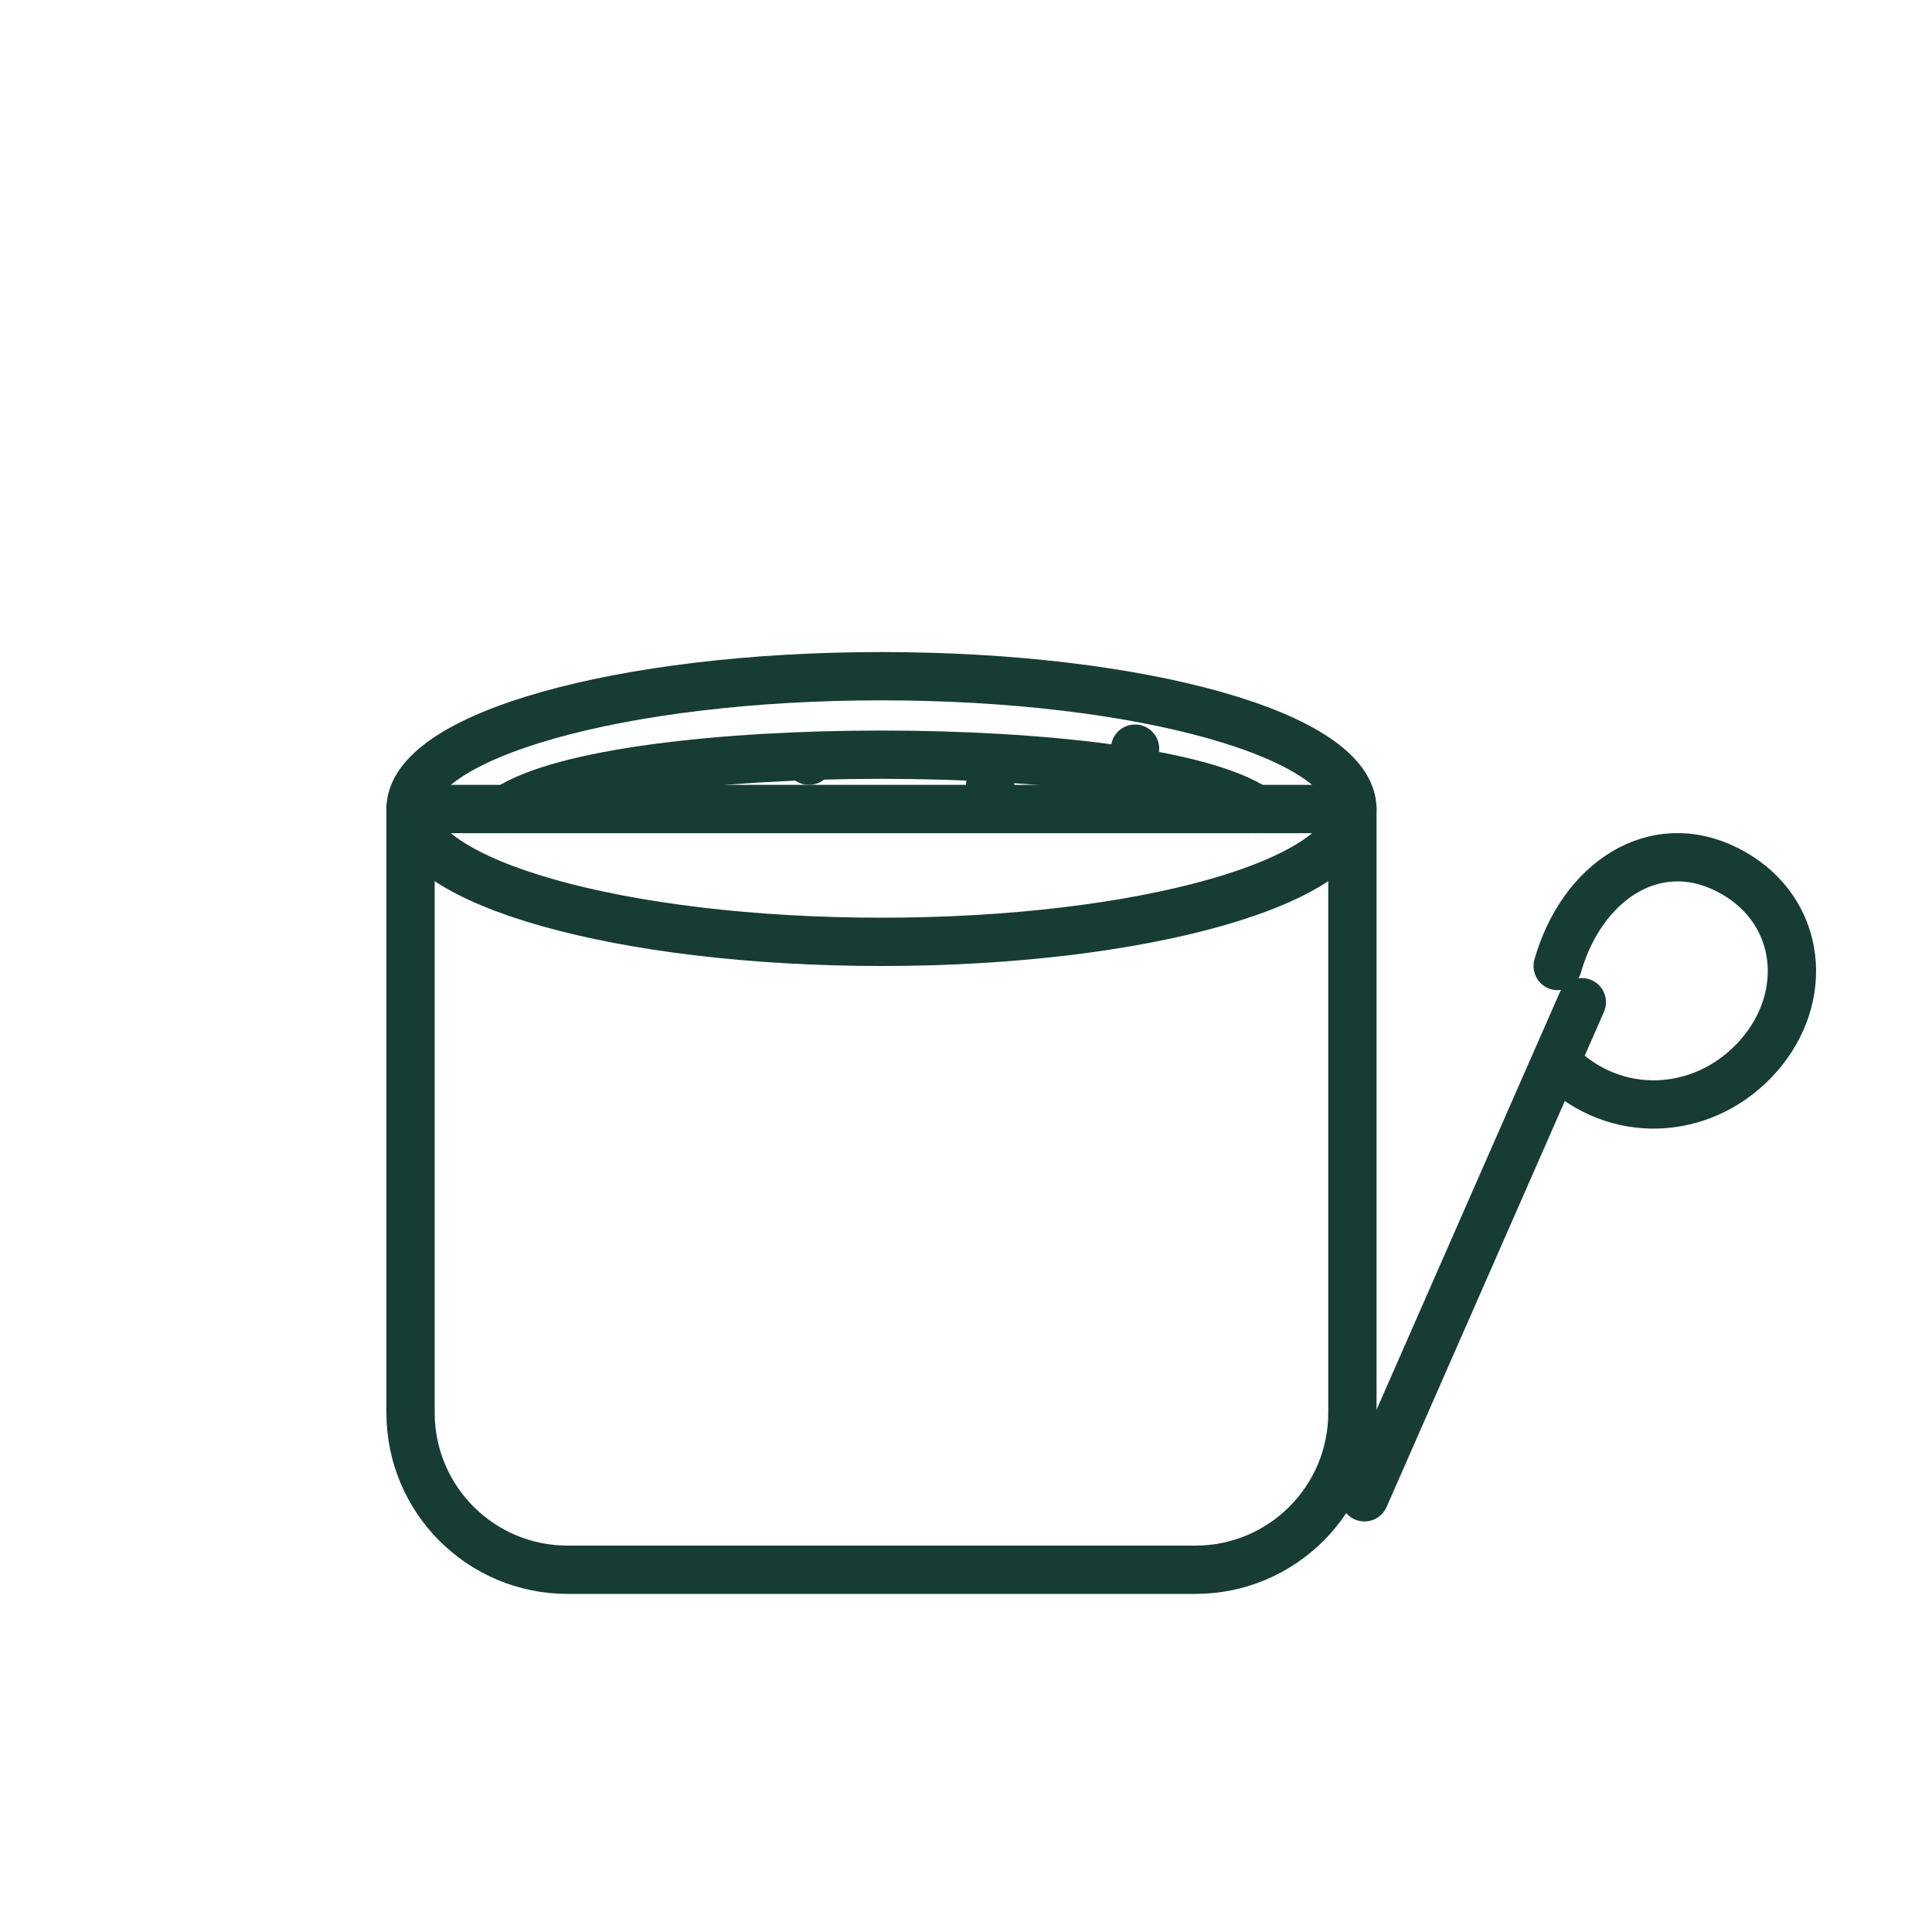
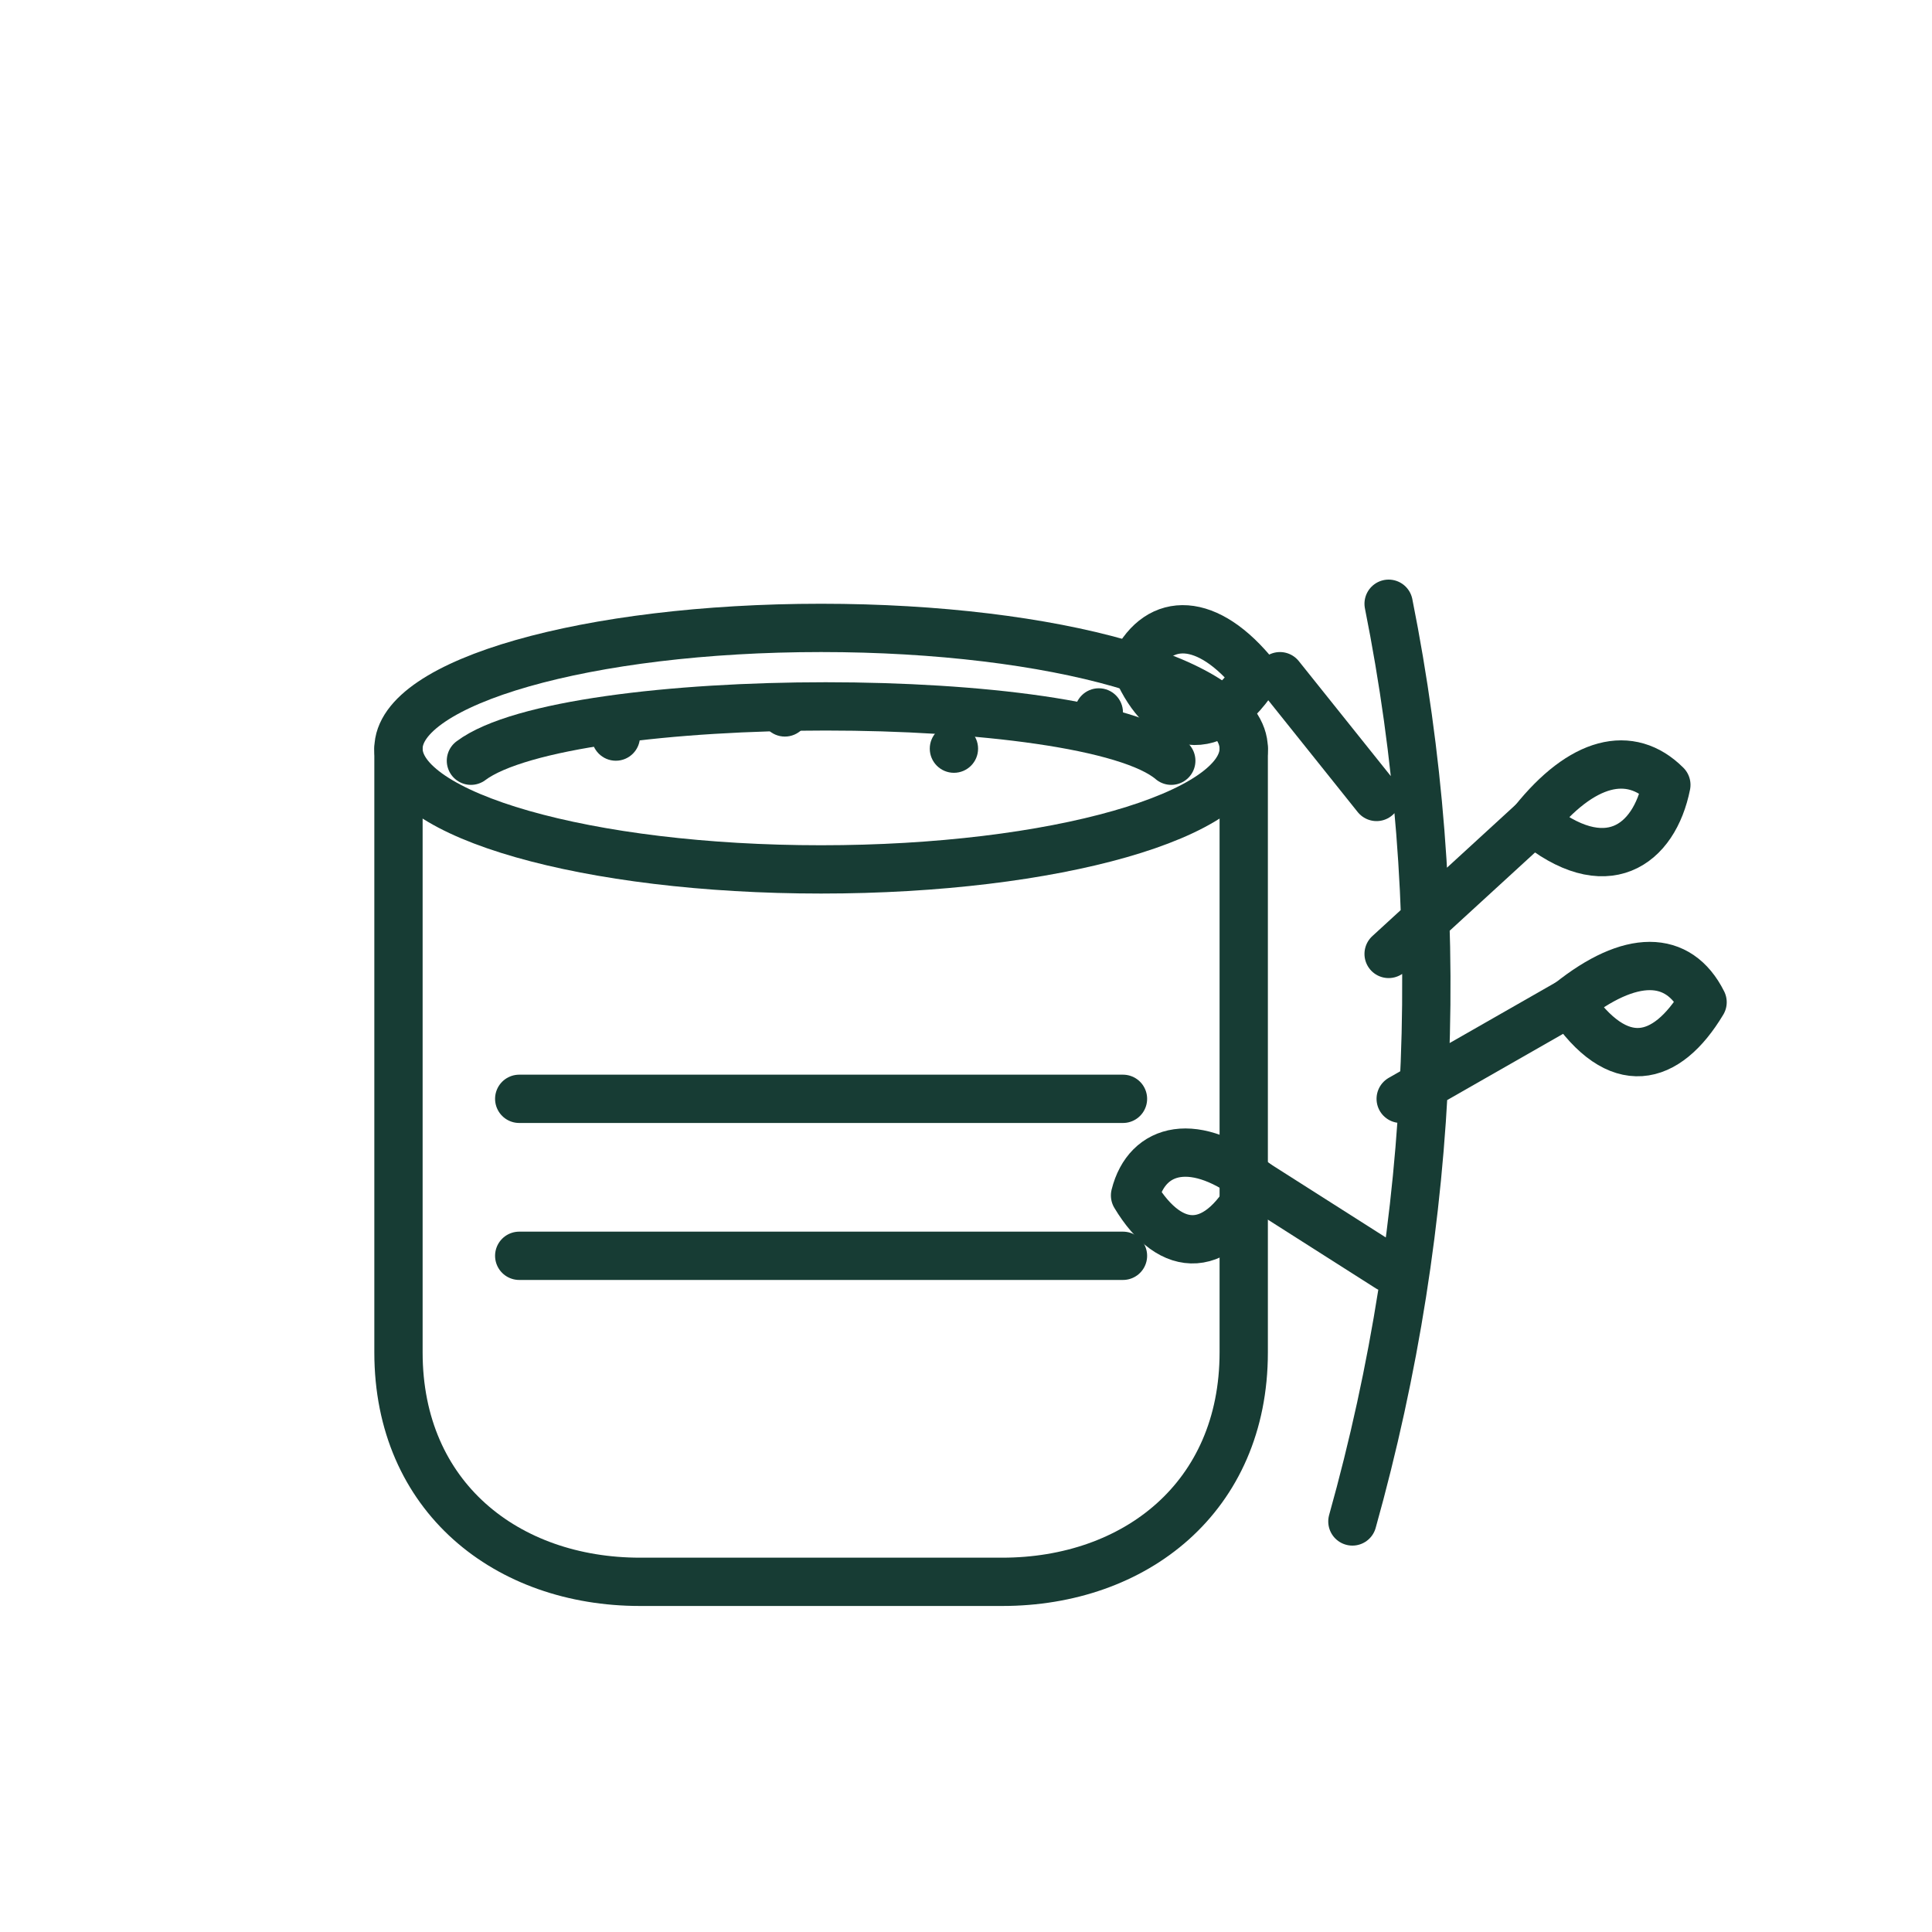
<svg xmlns="http://www.w3.org/2000/svg" viewBox="0 0 160 160" role="img" aria-labelledby="title">
  <g fill="none" stroke="#173c34" stroke-width="4" stroke-linecap="round" stroke-linejoin="round">
-     <path d="M34 67h78v50a13 13 0 0 1-13 13H47a13 13 0 0 1-13-13V67Z" />
-     <ellipse cx="73" cy="67" rx="39" ry="11" />
-     <path d="M42 67c9-6 53-6 62 0" />
-     <circle cx="54" cy="66" r="2" fill="#173c34" stroke="none" />
-     <circle cx="67" cy="63" r="2" fill="#173c34" stroke="none" />
-     <circle cx="82" cy="65" r="2" fill="#173c34" stroke="none" />
-     <circle cx="94" cy="62" r="2" fill="#173c34" stroke="none" />
-     <path d="m113 124 18-41" />
-     <path d="M129 80c2-7 8-11 14-8 6 3 7 10 3 15-4 5-11 6-16 2" />
+     <ellipse cx="68" cy="62" rx="35" ry="10" />
+     <path d="M33 62v50c0 12 9 19 20 19h30c11 0 20-7 20-19V62" />
+     <path d="M39 63c8-6 51-6 58 0M43 91h50M43 104h50" />
+     <circle cx="51" cy="61" r="2" fill="#173c34" stroke="none" />
+     <circle cx="65" cy="59" r="2" fill="#173c34" stroke="none" />
+     <circle cx="79" cy="62" r="2" fill="#173c34" stroke="none" />
+     <circle cx="91" cy="59" r="2" fill="#173c34" stroke="none" />
+     <path d="M112 126c7-25 8-51 3-76M115 79l12-11M116 91l14-8M114 66l-8-10M115 105l-11-7" />
+     <path d="M127 68c4-5 8-6 11-3-1 5-5 8-11 3ZM130 83c5-4 9-4 11 0-3 5-7 6-11 0ZM104 56c-4-5-8-5-10-1 2 5 6 7 10 1ZM104 98c-5-4-9-3-10 1 3 5 7 5 10-1Z" />
  </g>
</svg>
